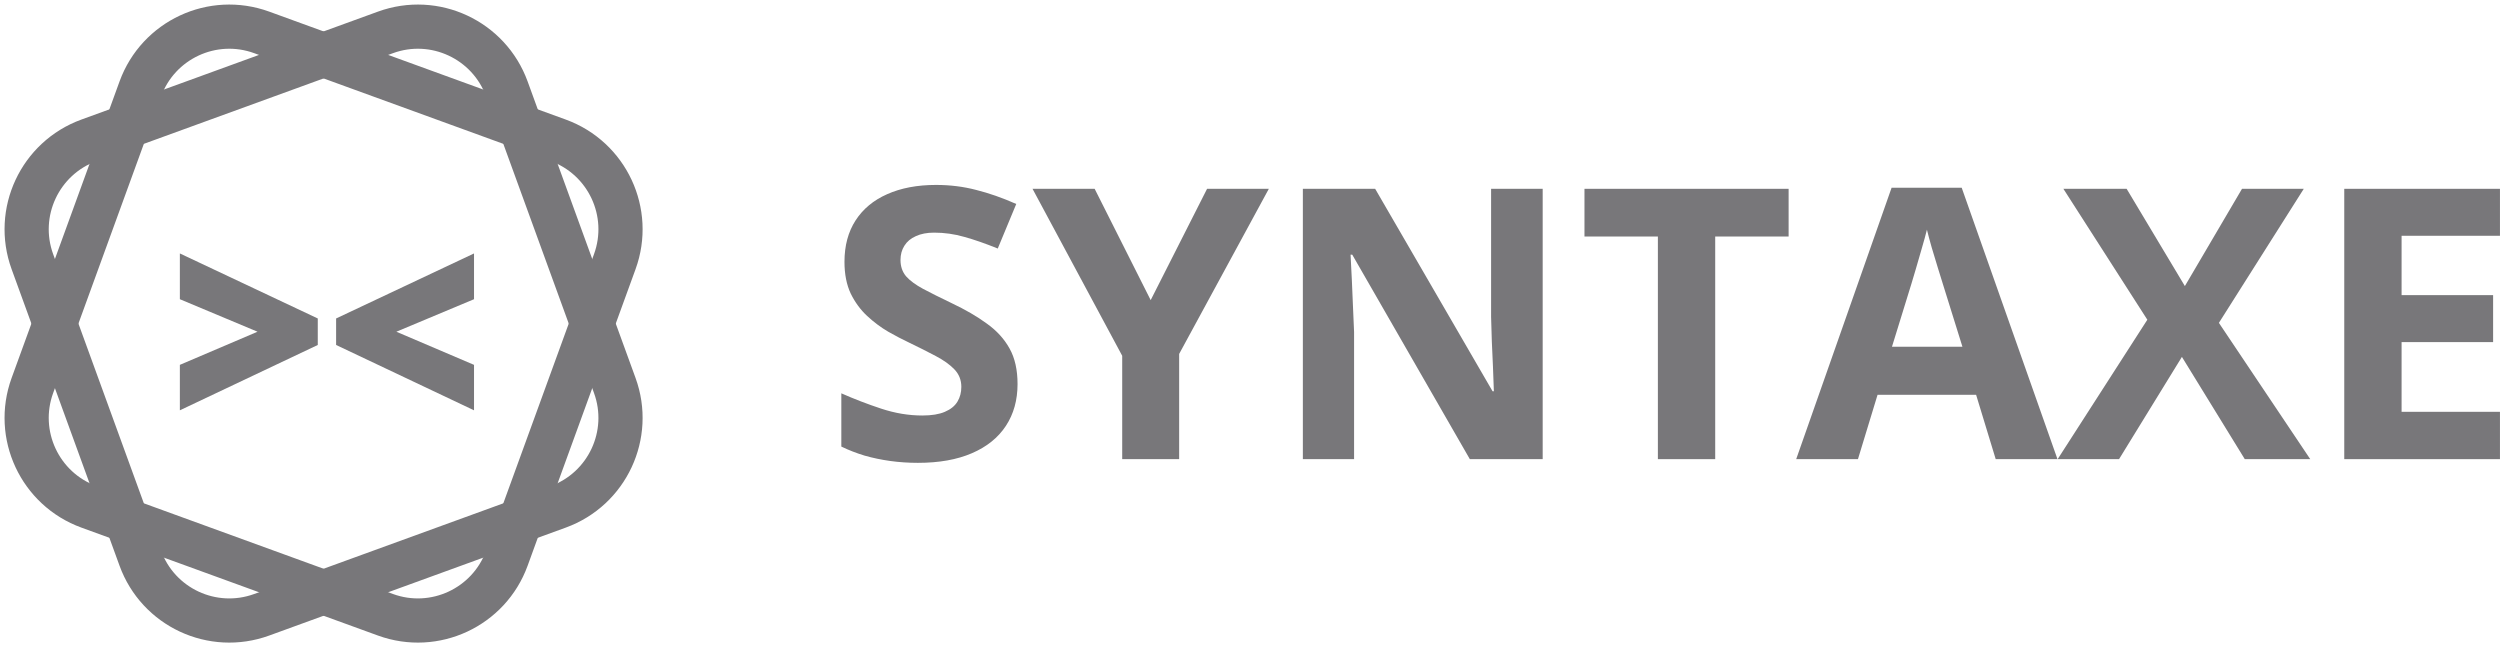
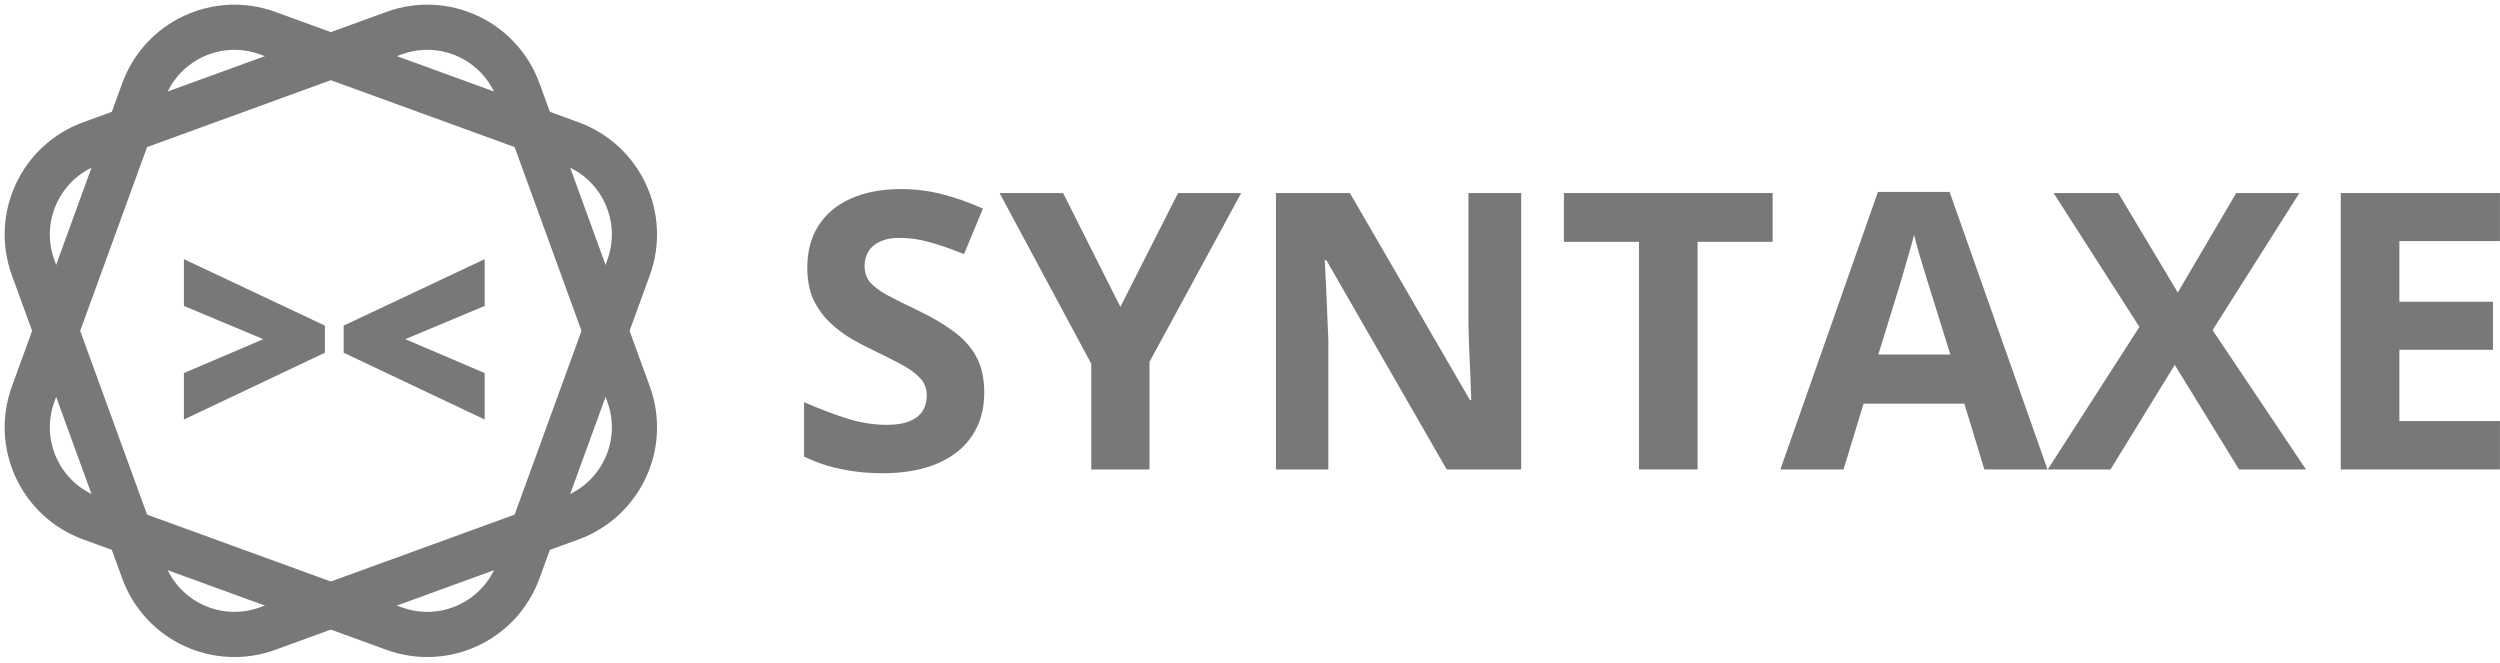
- <svg xmlns="http://www.w3.org/2000/svg" width="3961" height="1026" viewBox="0 0 3961 1026" fill="none">
-   <path d="M1612.2 608.527C1612.2 633.918 1606.05 655.988 1593.74 674.738C1581.44 693.488 1563.47 707.941 1539.84 718.098C1516.4 728.254 1487.88 733.332 1454.29 733.332C1439.45 733.332 1424.89 732.355 1410.64 730.402C1396.57 728.449 1383 725.617 1369.91 721.906C1357.02 718 1344.72 713.215 1333 707.551V623.176C1353.31 632.16 1374.41 640.266 1396.28 647.492C1418.16 654.719 1439.84 658.332 1461.32 658.332C1476.16 658.332 1488.08 656.379 1497.06 652.473C1506.24 648.566 1512.88 643.195 1516.98 636.359C1521.09 629.523 1523.14 621.711 1523.14 612.922C1523.14 602.18 1519.52 593 1512.3 585.383C1505.07 577.766 1495.11 570.637 1482.41 563.996C1469.91 557.355 1455.75 550.227 1439.93 542.609C1429.97 537.922 1419.13 532.258 1407.41 525.617C1395.7 518.781 1384.56 510.48 1374.02 500.715C1363.47 490.949 1354.78 479.133 1347.94 465.266C1341.3 451.203 1337.98 434.406 1337.98 414.875C1337.98 389.289 1343.84 367.414 1355.56 349.25C1367.28 331.086 1383.98 317.219 1405.66 307.648C1427.53 297.883 1453.31 293 1483 293C1505.27 293 1526.46 295.637 1546.57 300.91C1566.89 305.988 1588.08 313.41 1610.15 323.176L1580.85 393.781C1561.12 385.773 1543.45 379.621 1527.82 375.324C1512.2 370.832 1496.28 368.586 1480.07 368.586C1468.74 368.586 1459.07 370.441 1451.07 374.152C1443.06 377.668 1437 382.746 1432.9 389.387C1428.8 395.832 1426.75 403.352 1426.75 411.945C1426.75 422.102 1429.68 430.695 1435.54 437.727C1441.59 444.562 1450.58 451.203 1462.49 457.648C1474.6 464.094 1489.64 471.613 1507.61 480.207C1529.48 490.559 1548.14 501.398 1563.57 512.727C1579.19 523.859 1591.2 537.043 1599.6 552.277C1608 567.316 1612.2 586.066 1612.2 608.527Z" fill="#78777A" />
-   <path d="M1823.14 475.52L1912.49 299.152H2010.34L1868.25 560.773V727.473H1778.02V563.703L1635.93 299.152H1734.37L1823.14 475.52Z" fill="#78777A" />
-   <path d="M2444.23 727.473H2328.8L2142.47 403.449H2139.84C2140.62 416.926 2141.3 430.5 2141.89 444.172C2142.47 457.844 2143.06 471.516 2143.64 485.188C2144.23 498.664 2144.82 512.238 2145.4 525.91V727.473H2064.25V299.152H2178.8L2364.84 619.953H2366.89C2366.5 606.672 2366.01 593.488 2365.42 580.402C2364.84 567.316 2364.25 554.23 2363.66 541.145C2363.27 528.059 2362.88 514.973 2362.49 501.887V299.152H2444.23V727.473Z" fill="#78777A" />
-   <path d="M2717.57 727.473H2626.75V374.738H2510.44V299.152H2833.88V374.738H2717.57V727.473Z" fill="#78777A" />
-   <path d="M3162 727.473L3130.95 625.52H2974.8L2943.74 727.473H2845.89L2997.06 297.395H3108.1L3259.86 727.473H3162ZM3109.27 549.348L3078.21 449.738C3076.26 443.098 3073.62 434.602 3070.3 424.25C3067.18 413.703 3063.96 403.059 3060.64 392.316C3057.51 381.379 3054.97 371.906 3053.02 363.898C3051.07 371.906 3048.33 381.867 3044.82 393.781C3041.5 405.5 3038.27 416.633 3035.15 427.18C3032.02 437.727 3029.78 445.246 3028.41 449.738L2997.65 549.348H3109.27Z" fill="#78777A" />
-   <path d="M3660.34 727.473H3556.63L3457.02 565.461L3357.41 727.473H3260.15L3402.24 506.574L3269.23 299.152H3369.43L3461.71 453.254L3552.24 299.152H3650.09L3515.62 511.555L3660.34 727.473Z" fill="#78777A" />
-   <path d="M3960.93 727.473H3714.25V299.152H3960.93V373.566H3805.07V467.609H3950.09V542.023H3805.07V652.473H3960.93V727.473Z" fill="#78777A" />
+ <svg xmlns="http://www.w3.org/2000/svg" width="3874" height="1026" viewBox="0 0 3874 1026" fill="none">
+   <path d="M1525.2 608.527C1525.2 633.918 1519.05 655.988 1506.74 674.738C1494.44 693.488 1476.47 707.941 1452.84 718.098C1429.4 728.254 1400.88 733.332 1367.29 733.332C1352.45 733.332 1337.89 732.355 1323.64 730.402C1309.57 728.449 1296 725.617 1282.91 721.906C1270.02 718 1257.72 713.215 1246 707.551V623.176C1266.31 632.16 1287.41 640.266 1309.28 647.492C1331.16 654.719 1352.84 658.332 1374.32 658.332C1389.16 658.332 1401.08 656.379 1410.06 652.473C1419.24 648.566 1425.88 643.195 1429.98 636.359C1434.09 629.523 1436.14 621.711 1436.14 612.922C1436.14 602.18 1432.52 593 1425.3 585.383C1418.07 577.766 1408.11 570.637 1395.41 563.996C1382.91 557.355 1368.75 550.227 1352.93 542.609C1342.97 537.922 1332.13 532.258 1320.41 525.617C1308.7 518.781 1297.56 510.48 1287.02 500.715C1276.47 490.949 1267.78 479.133 1260.94 465.266C1254.3 451.203 1250.98 434.406 1250.98 414.875C1250.98 389.289 1256.84 367.414 1268.56 349.25C1280.28 331.086 1296.98 317.219 1318.66 307.648C1340.53 297.883 1366.31 293 1396 293C1418.27 293 1439.46 295.637 1459.57 300.91C1479.89 305.988 1501.08 313.41 1523.15 323.176L1493.85 393.781C1474.12 385.773 1456.45 379.621 1440.82 375.324C1425.2 370.832 1409.28 368.586 1393.07 368.586C1381.74 368.586 1372.07 370.441 1364.07 374.152C1356.06 377.668 1350 382.746 1345.9 389.387C1341.8 395.832 1339.75 403.352 1339.75 411.945C1339.75 422.102 1342.68 430.695 1348.54 437.727C1354.59 444.562 1363.58 451.203 1375.49 457.648C1387.6 464.094 1402.64 471.613 1420.61 480.207C1442.48 490.559 1461.14 501.398 1476.57 512.727C1492.19 523.859 1504.2 537.043 1512.6 552.277C1521 567.316 1525.2 586.066 1525.2 608.527Z" fill="#78777A" />
+   <path d="M1736.14 475.52L1825.49 299.152H1923.34L1781.25 560.773V727.473H1691.02V563.703L1548.93 299.152H1647.37L1736.14 475.52Z" fill="#78777A" />
+   <path d="M2357.23 727.473H2241.8L2055.47 403.449H2052.84C2053.62 416.926 2054.3 430.5 2054.89 444.172C2055.47 457.844 2056.06 471.516 2056.64 485.188C2057.23 498.664 2057.82 512.238 2058.4 525.91V727.473H1977.25V299.152H2091.8L2277.84 619.953H2279.89C2279.5 606.672 2279.01 593.488 2278.42 580.402C2277.84 567.316 2277.25 554.23 2276.66 541.145C2276.27 528.059 2275.88 514.973 2275.49 501.887V299.152H2357.23V727.473Z" fill="#78777A" />
+   <path d="M2630.57 727.473H2539.75V374.738H2423.44V299.152H2746.88V374.738H2630.57V727.473Z" fill="#78777A" />
+   <path d="M3075 727.473L3043.95 625.52H2887.8L2856.74 727.473H2758.89L2910.06 297.395H3021.1L3172.86 727.473H3075ZM3022.27 549.348L2991.21 449.738C2989.26 443.098 2986.62 434.602 2983.3 424.25C2980.18 413.703 2976.96 403.059 2973.64 392.316C2970.51 381.379 2967.97 371.906 2966.02 363.898C2964.07 371.906 2961.33 381.867 2957.82 393.781C2954.5 405.5 2951.27 416.633 2948.15 427.18C2945.02 437.727 2942.78 445.246 2941.41 449.738L2910.65 549.348H3022.27Z" fill="#78777A" />
+   <path d="M3573.34 727.473H3469.63L3370.02 565.461L3270.41 727.473H3173.15L3315.24 506.574L3182.23 299.152H3282.43L3374.71 453.254L3465.24 299.152H3563.09L3428.62 511.555L3573.34 727.473Z" fill="#78777A" />
+   <path d="M3873.93 727.473H3627.25V299.152H3873.93V373.566H3718.07V467.609H3863.09V542.023H3718.07V652.473H3873.93V727.473Z" fill="#78777A" />
  <rect y="273.616" width="800" height="800" rx="150" transform="rotate(-20 0 273.616)" stroke="#78777A" stroke-width="70" />
  <rect x="273.617" width="800" height="800" rx="150" transform="rotate(20 273.617 0)" stroke="#78777A" stroke-width="70" />
  <path d="M284.973 578.07L408.02 525.58L284.973 474.066V401.557L503.479 504.584V546.576L284.973 650.092V578.07ZM751.037 650.092L532.531 546.576V504.584L751.037 401.557V474.066L627.99 525.58L751.037 578.07V650.092Z" fill="#78777A" />
</svg>
